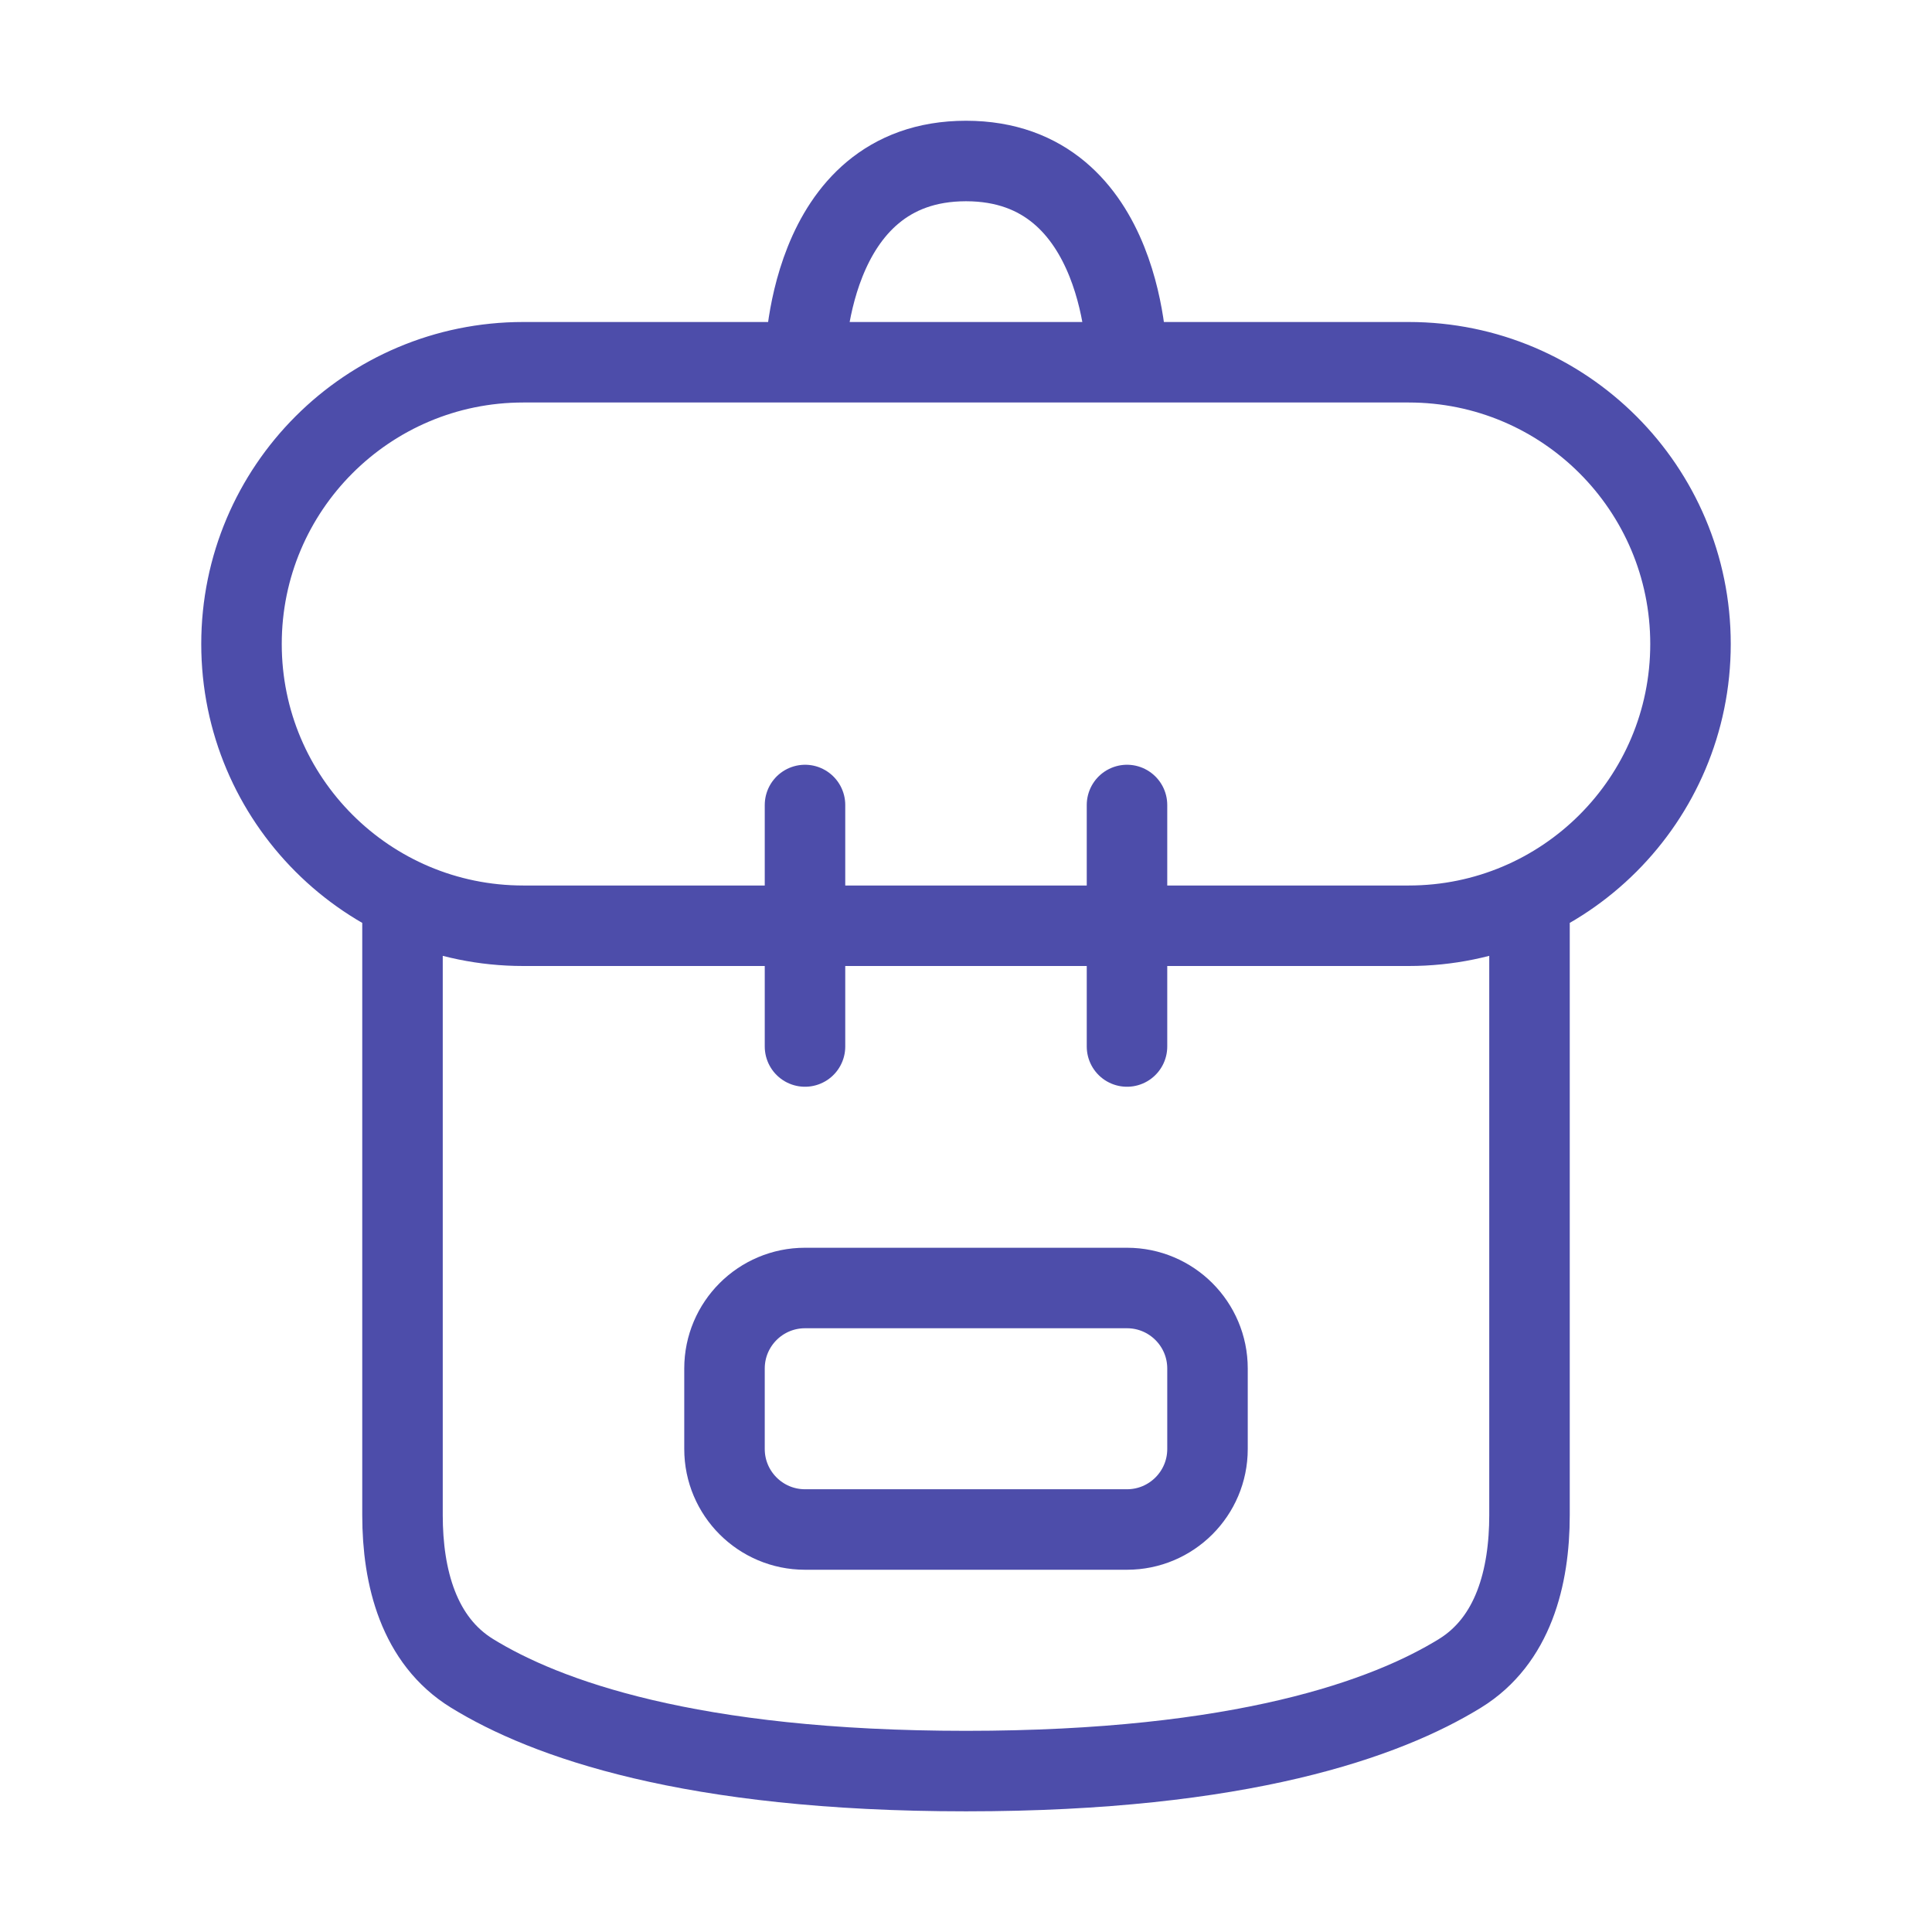
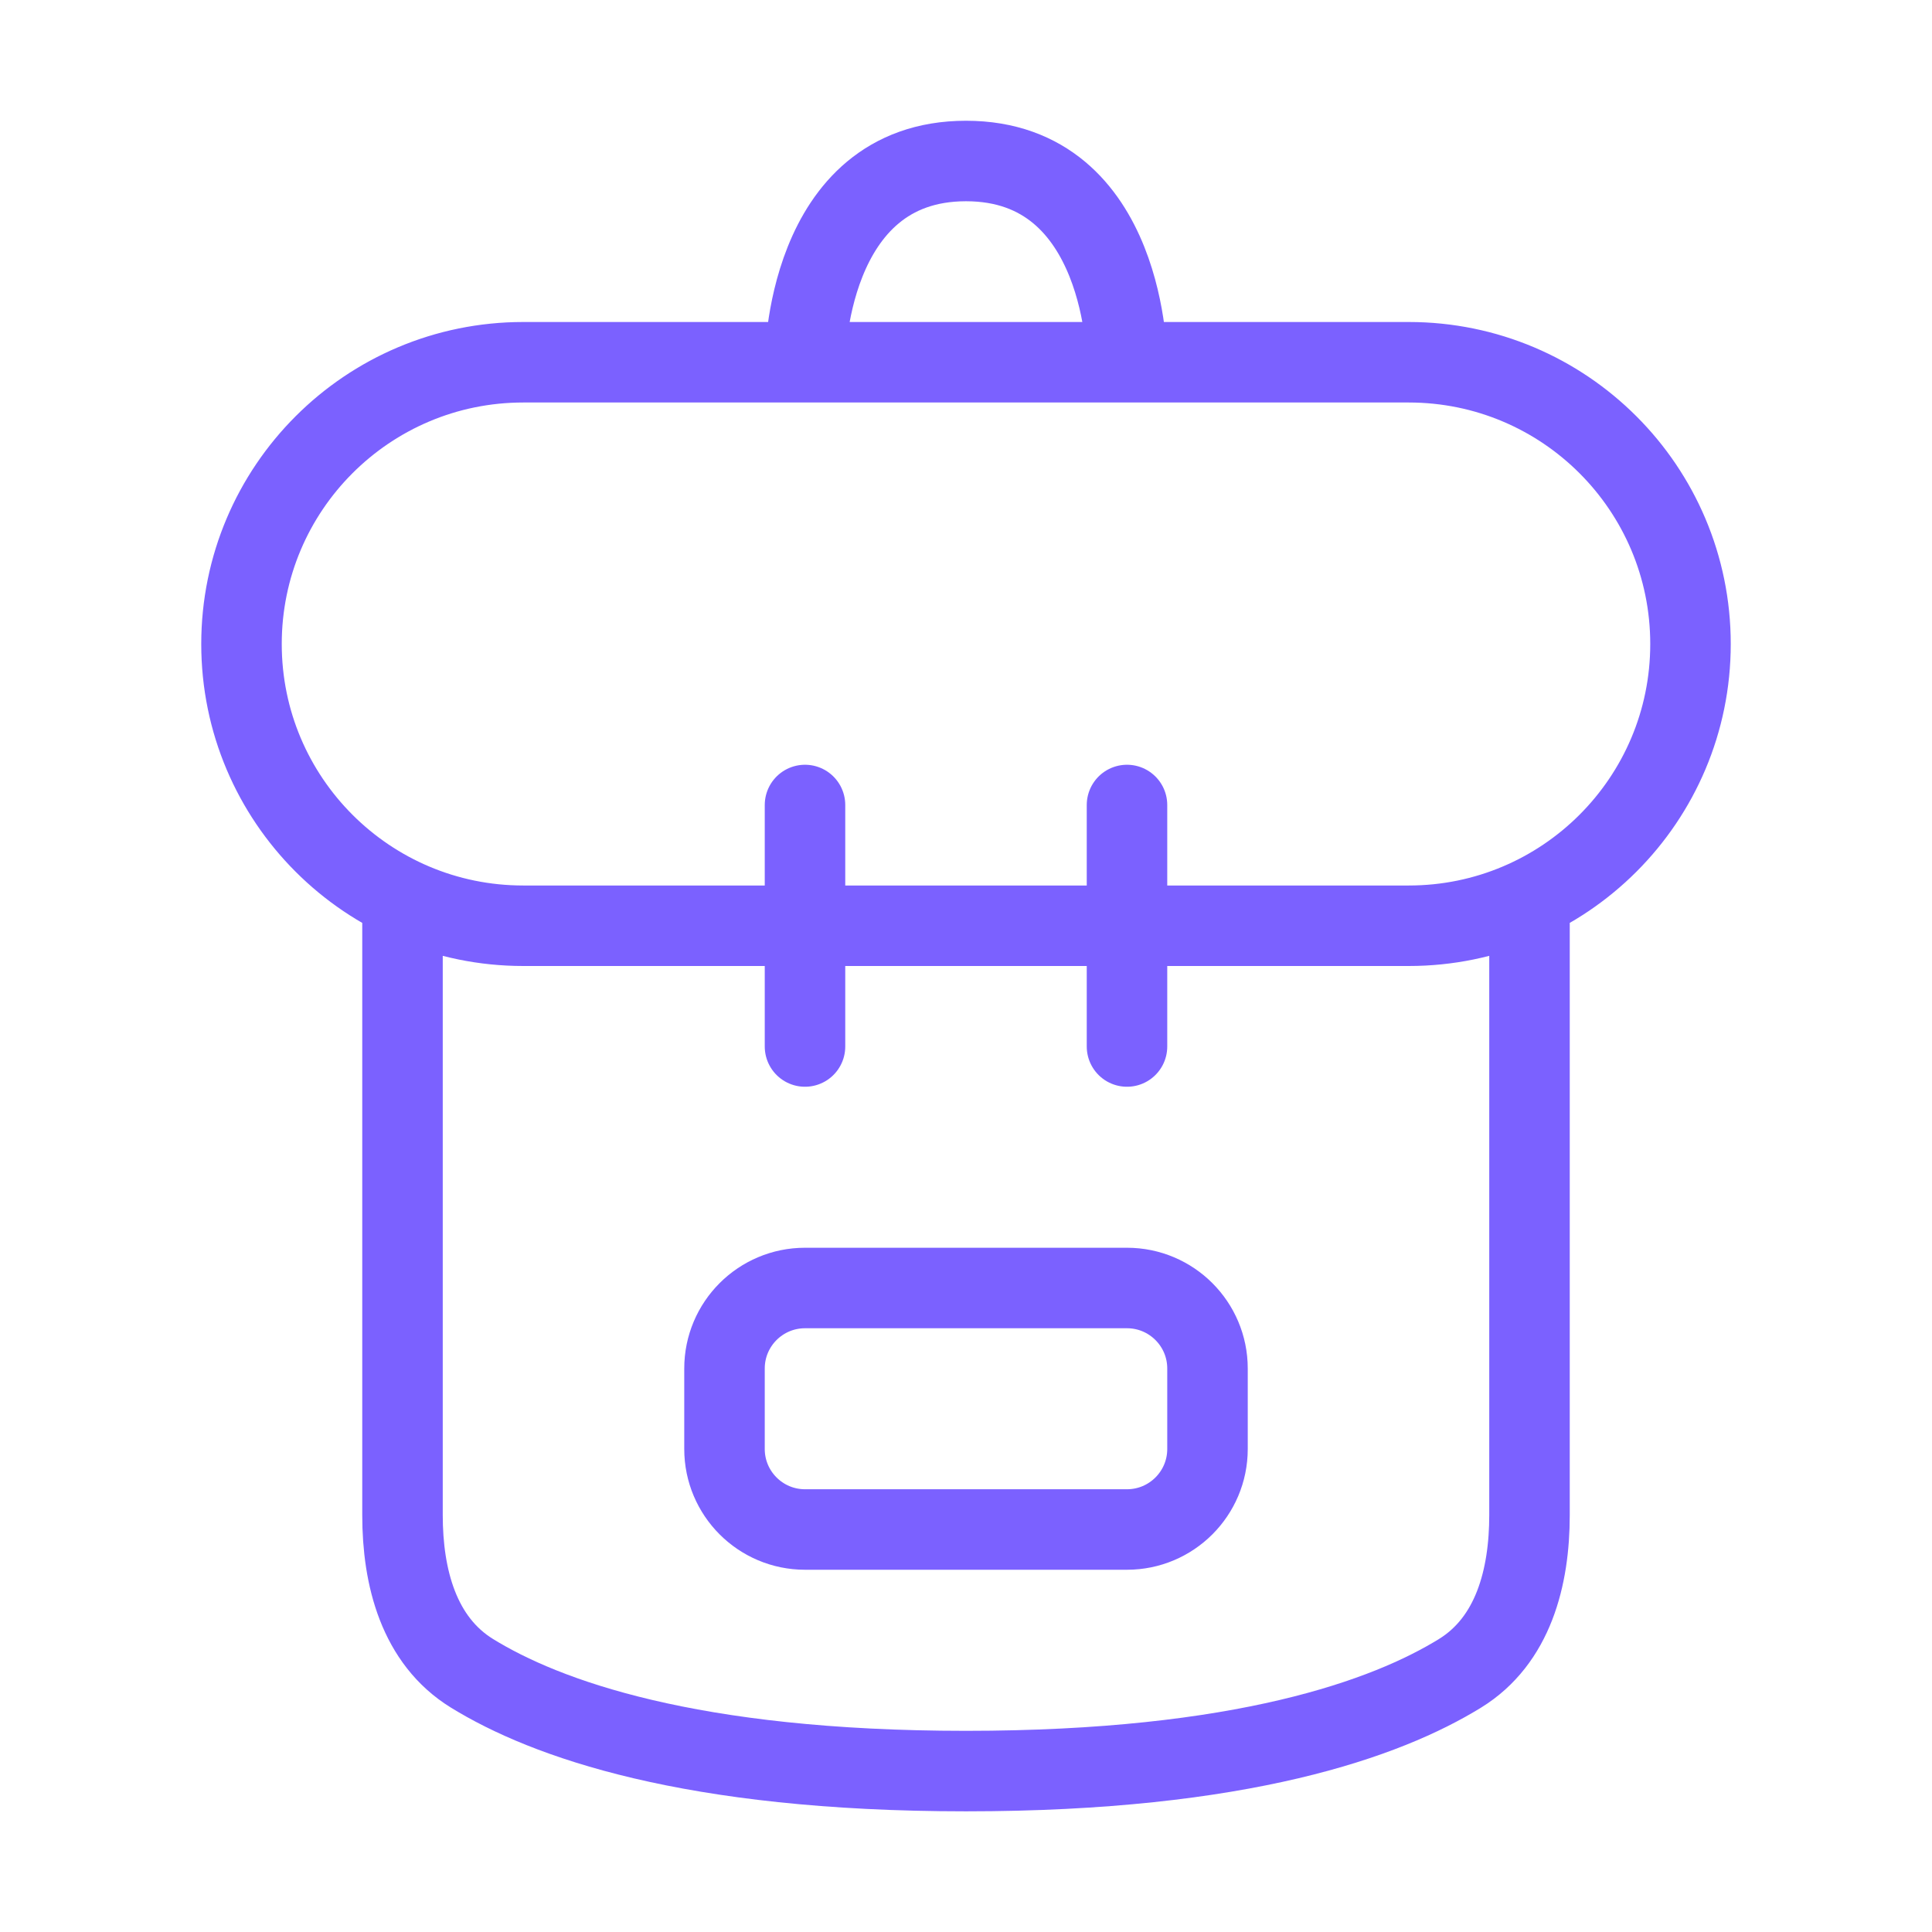
<svg xmlns="http://www.w3.org/2000/svg" width="24" height="24" viewBox="0 0 24 24" fill="none">
-   <path d="M5 11.329V18.821C5 19.597 5.203 20.38 5.864 20.787C6.773 21.347 8.569 22.001 12 22.001C15.431 22.001 17.227 21.347 18.136 20.787C18.797 20.38 19 19.597 19 18.821L19 11.329M10 13V10M14 13V10M10 4.5H6.5C4.567 4.5 3 6.067 3 8V8C3 9.933 4.567 11.5 6.5 11.5H17.5C19.433 11.5 21 9.933 21 8V8C21 6.067 19.433 4.5 17.5 4.5H14M10 4.5C10 4.5 10 2 12 2C14 2 14 4.5 14 4.5M10 4.5H14M15 18V17C15 16.448 14.552 16 14 16H10C9.448 16 9 16.448 9 17V18C9 18.552 9.448 19 10 19H14C14.552 19 15 18.552 15 18Z" stroke="#4D4DAA" stroke-linecap="round" stroke-linejoin="round" />
+   <path d="M5 11.329V18.821C5 19.597 5.203 20.38 5.864 20.787C6.773 21.347 8.569 22.001 12 22.001C15.431 22.001 17.227 21.347 18.136 20.787C18.797 20.38 19 19.597 19 18.821L19 11.329M10 13V10M14 13V10M10 4.5H6.5C4.567 4.5 3 6.067 3 8V8C3 9.933 4.567 11.5 6.5 11.5H17.5C19.433 11.5 21 9.933 21 8V8C21 6.067 19.433 4.5 17.5 4.5H14M10 4.5C10 4.5 10 2 12 2C14 2 14 4.5 14 4.5M10 4.5H14M15 18V17C15 16.448 14.552 16 14 16H10C9.448 16 9 16.448 9 17V18C9 18.552 9.448 19 10 19H14C14.552 19 15 18.552 15 18Z" stroke="#7B61FF" stroke-linecap="round" stroke-linejoin="round" />
</svg>
